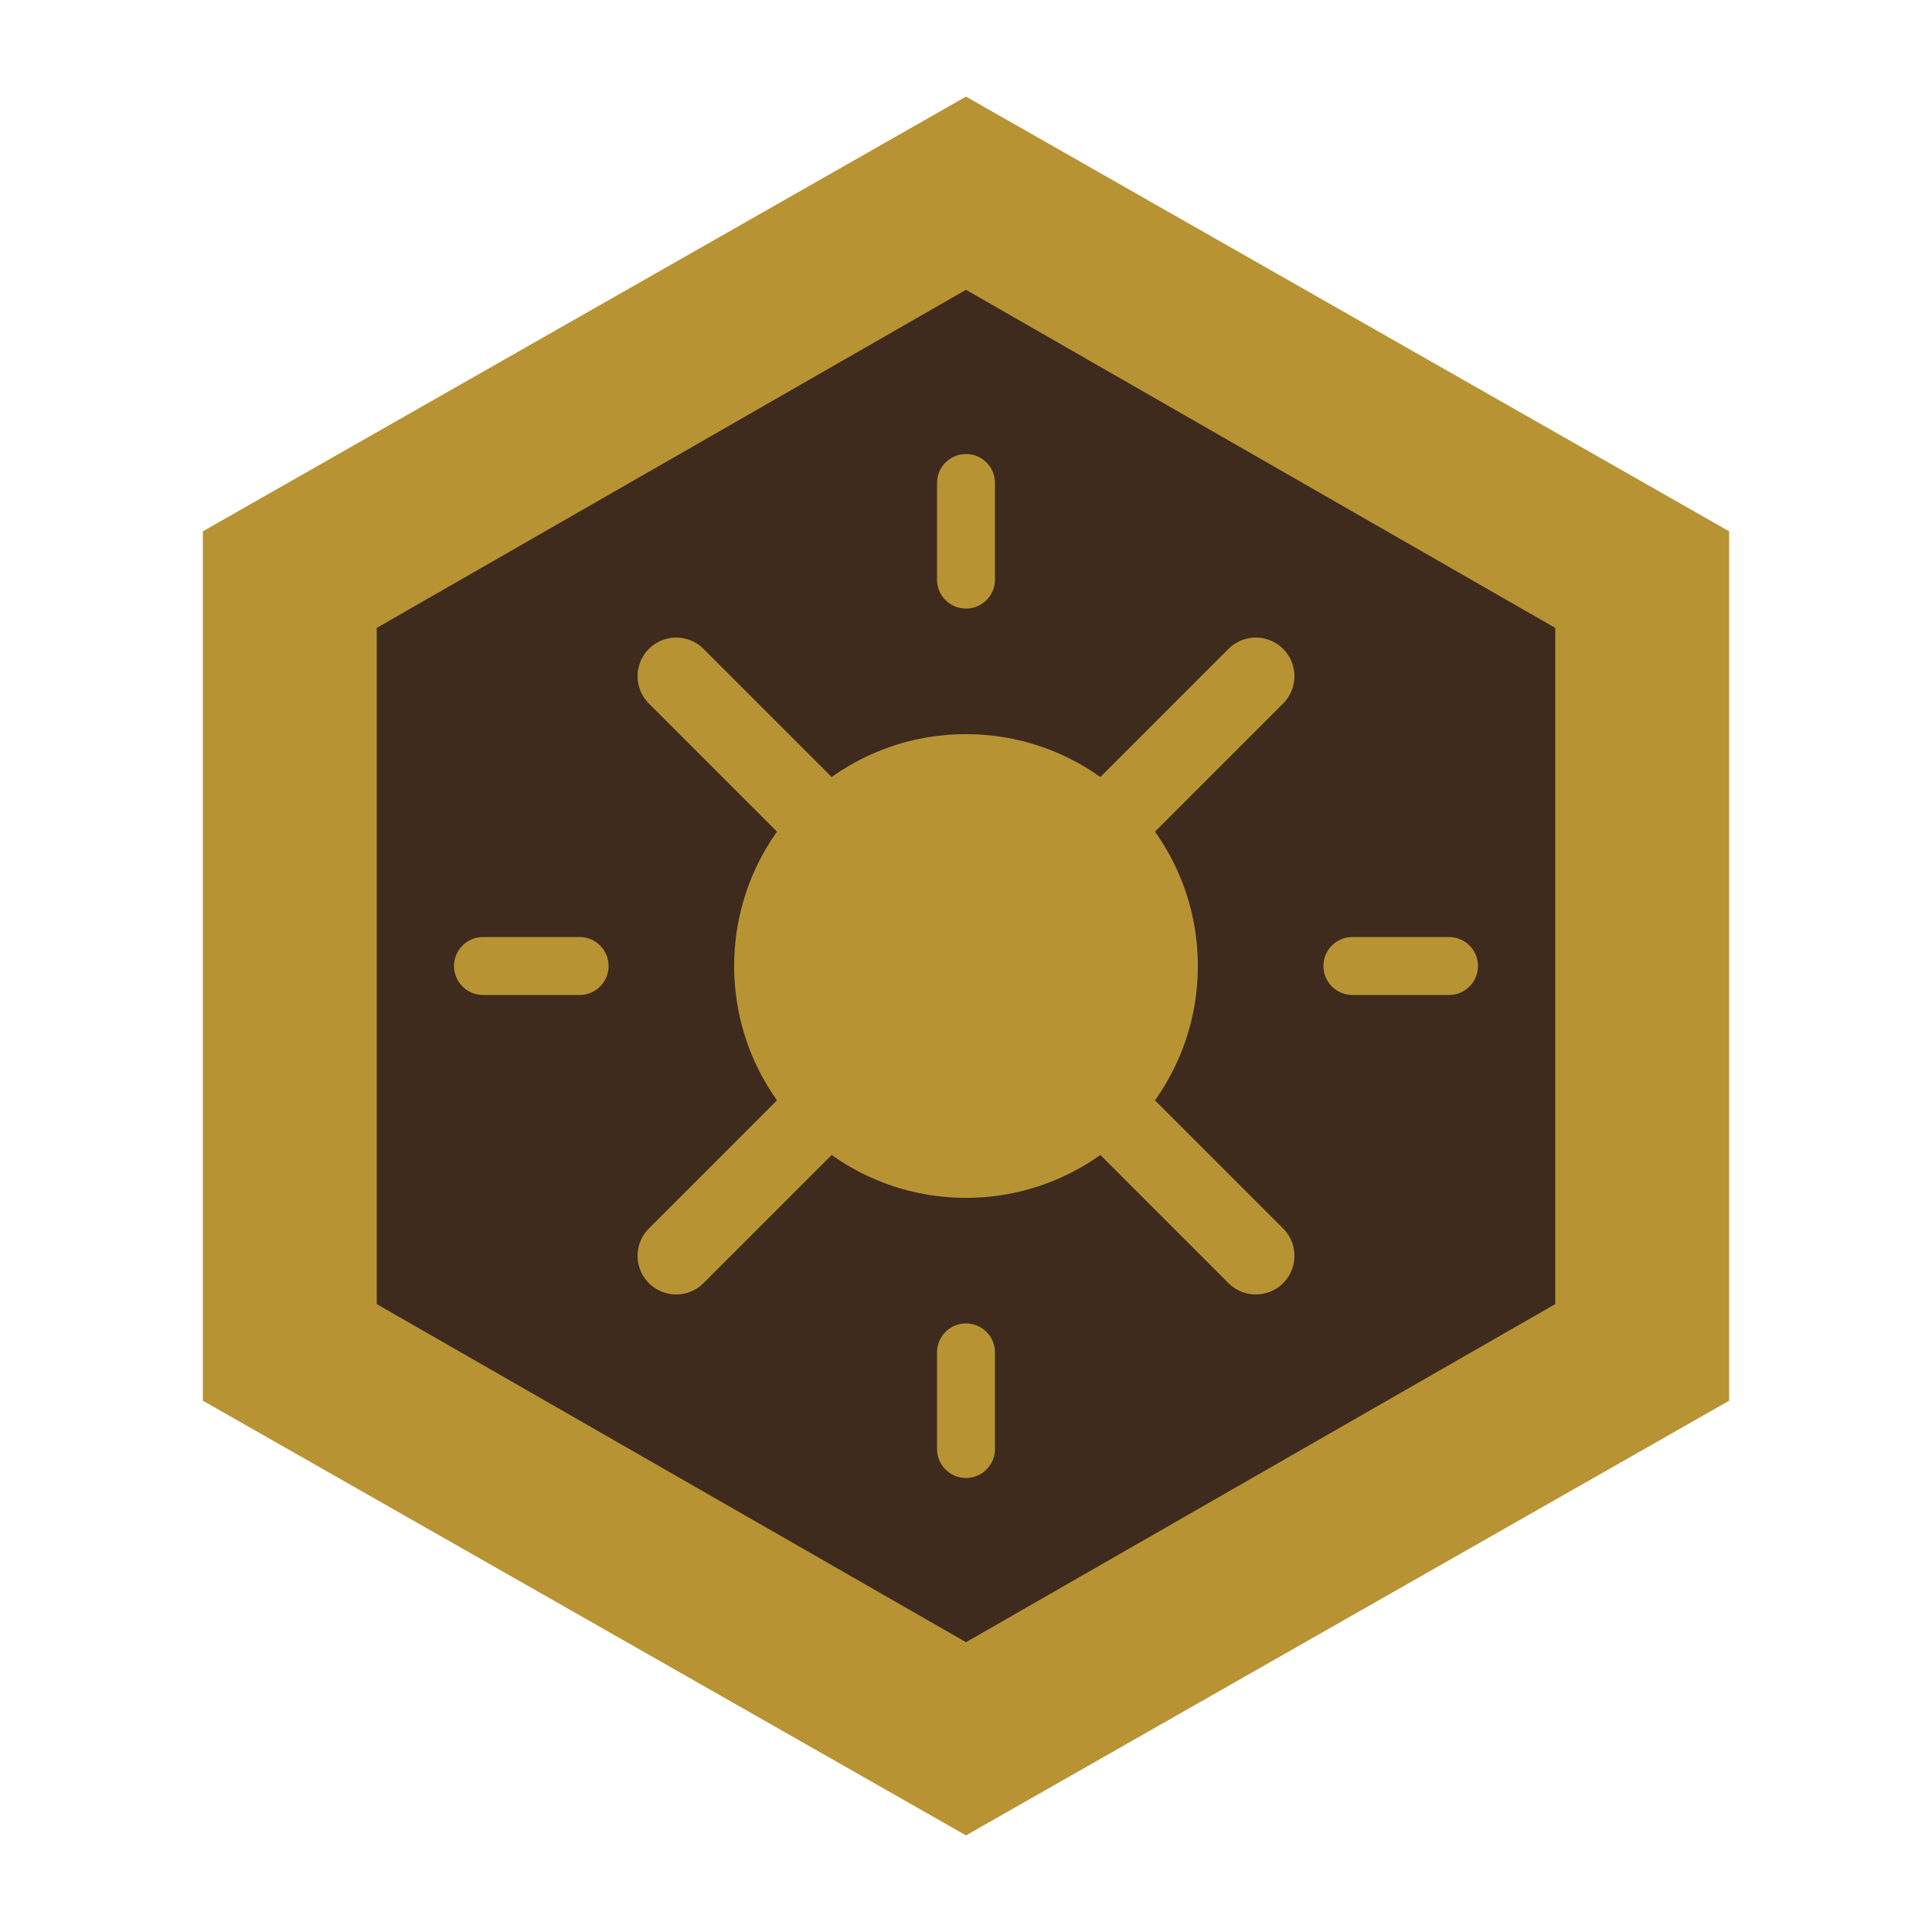
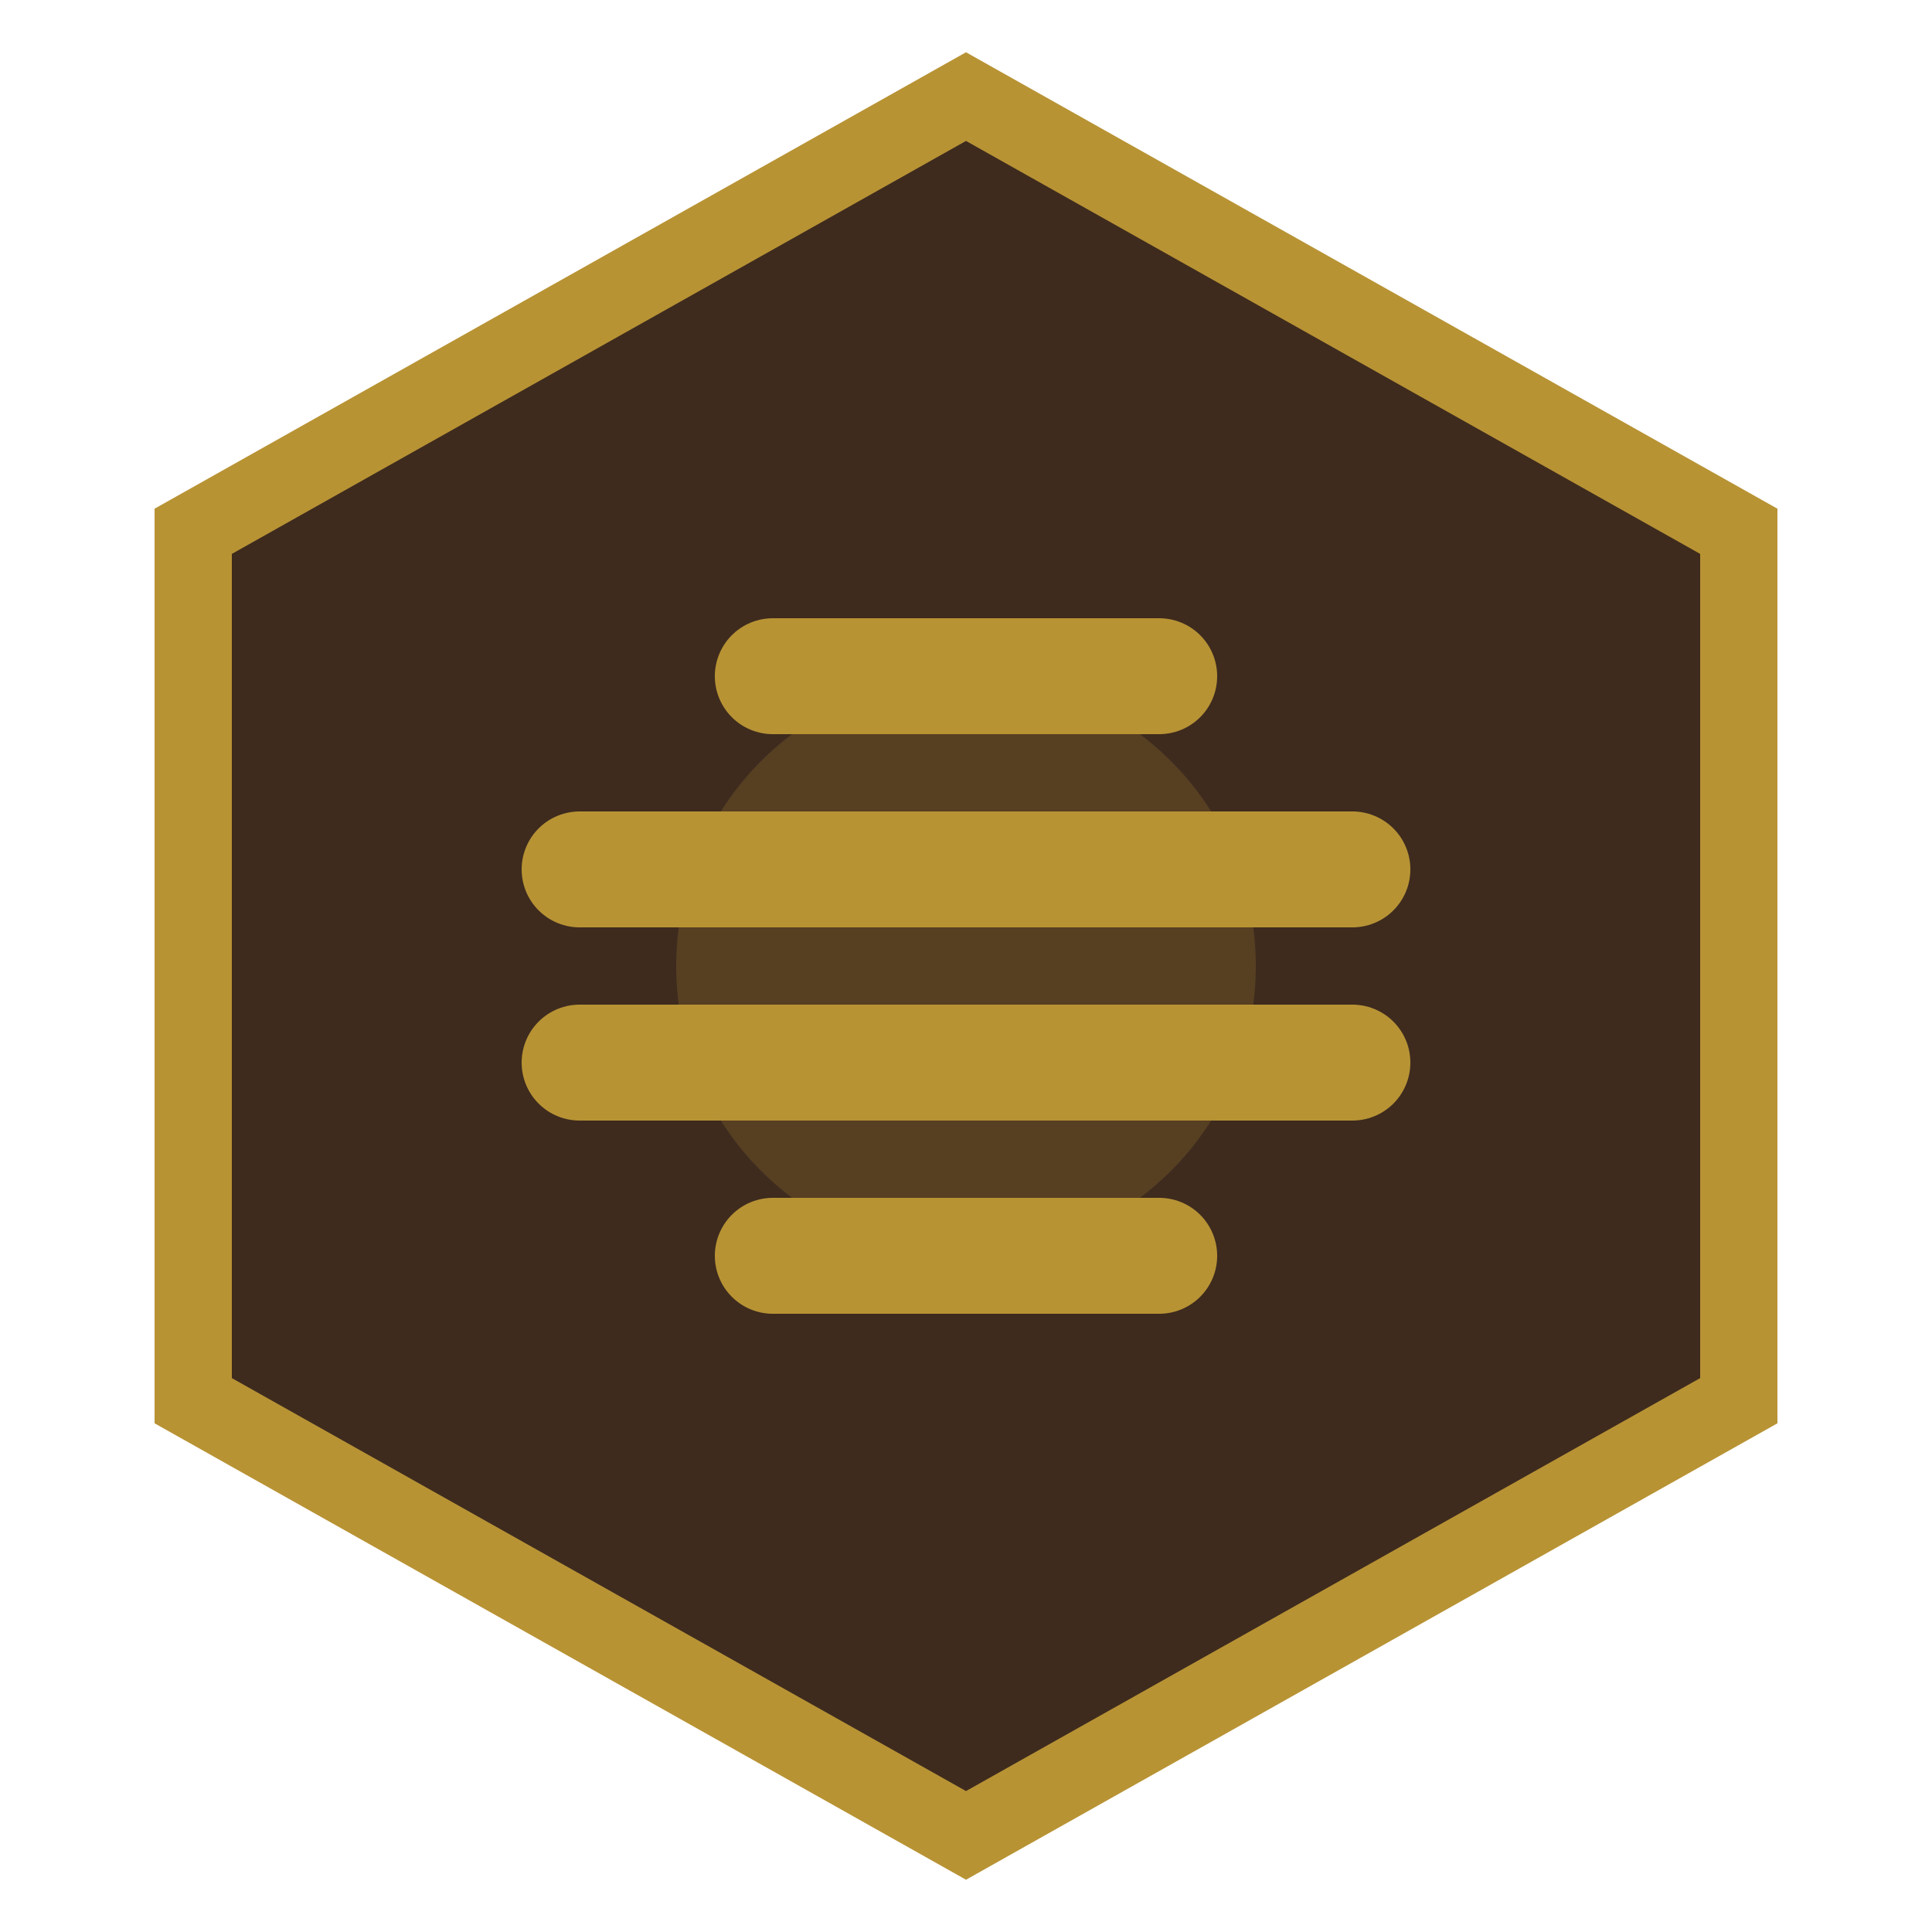
<svg xmlns="http://www.w3.org/2000/svg" width="100" height="100" viewBox="0 0 100 100" fill="none">
-   <path d="M50 5L89.5 27.5V72.5L50 95L10.5 72.5V27.5L50 5Z" fill="#B89334" />
-   <path d="M50 15L80.5 32.5V67.5L50 85L19.5 67.5V32.5L50 15Z" fill="#3E2B1E" />
-   <circle cx="50" cy="50" r="12" fill="#B89334" />
-   <path d="M42 42L35 35M58 42L65 35M42 58L35 65M58 58L65 65" stroke="#B89334" stroke-width="4" stroke-linecap="round" />
-   <path d="M50 30V25M50 75V70M30 50H25M75 50H70" stroke="#B89334" stroke-width="3" stroke-linecap="round" />
+   <path d="M50 5L10 27.5V72.5L50 95L90 72.5V27.5L50 5Z" fill="#3E2B1E" stroke="#B89334" stroke-width="4" />
+   <path d="M30 45H70M30 55H70M40 35L60 35M40 65L60 65" stroke="#B89334" stroke-width="6" stroke-linecap="round" />
+   <circle cx="50" cy="50" r="15" fill="#B89334" opacity="0.2" />
</svg>
